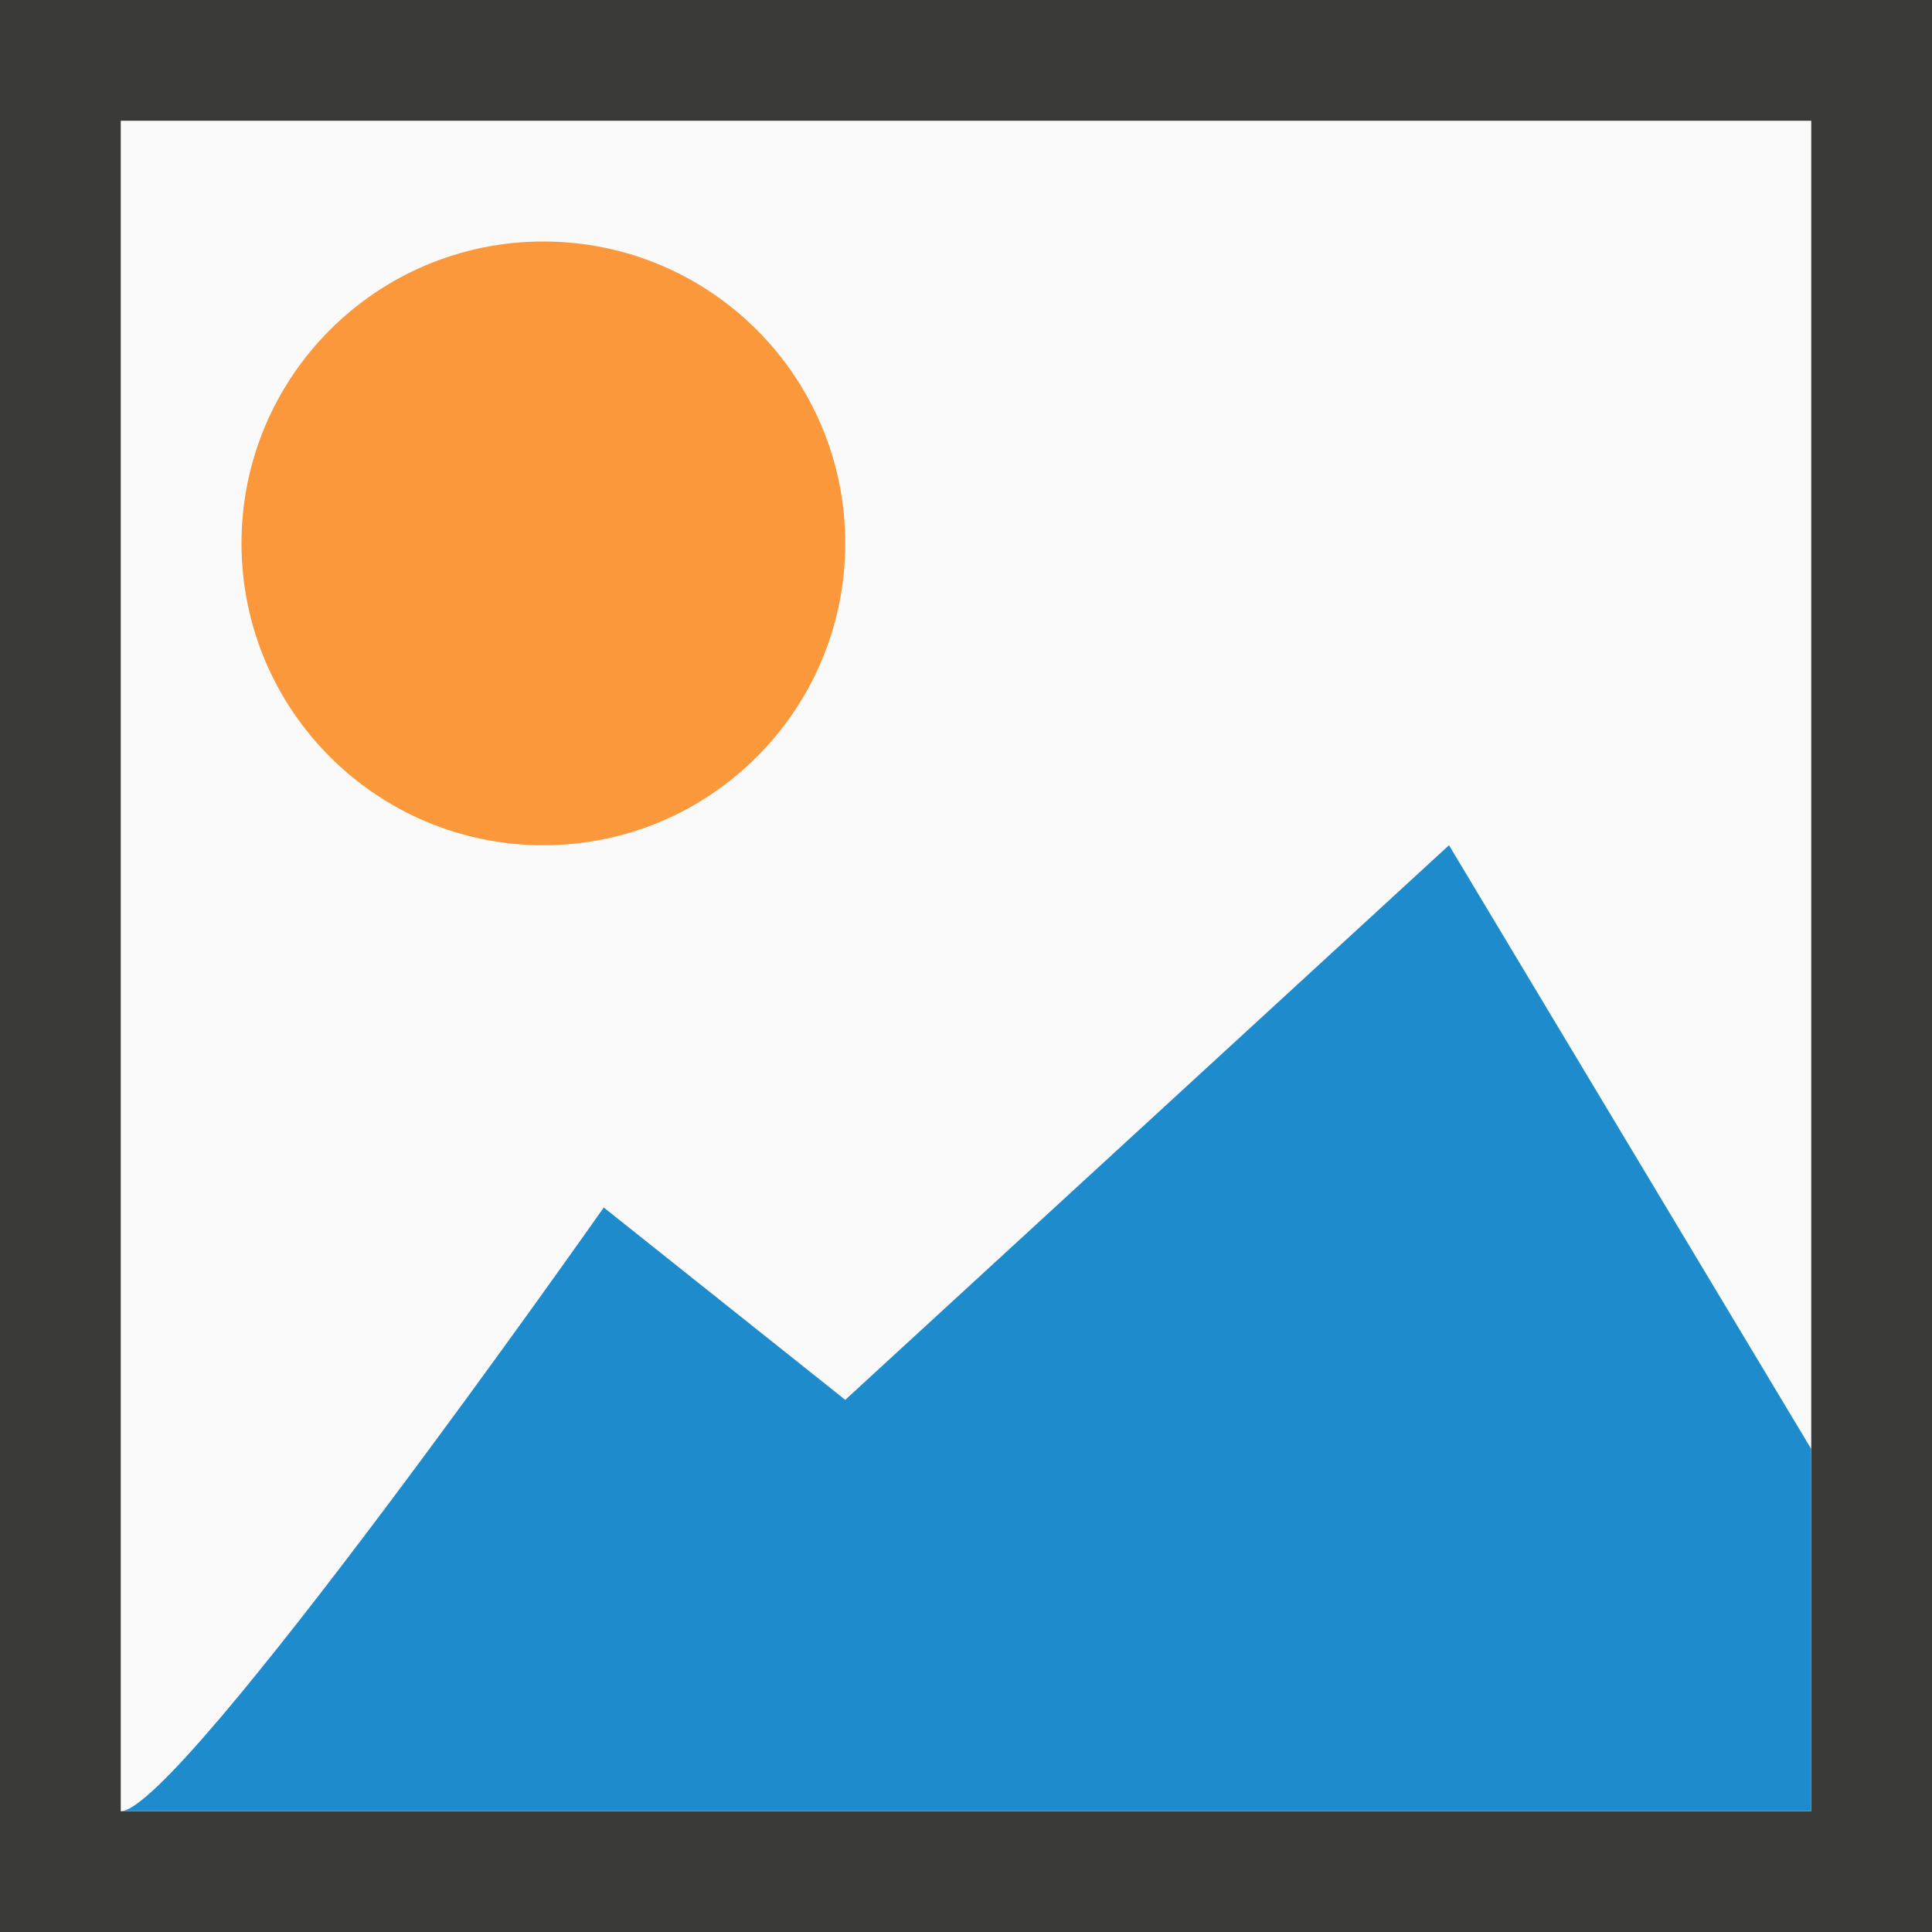
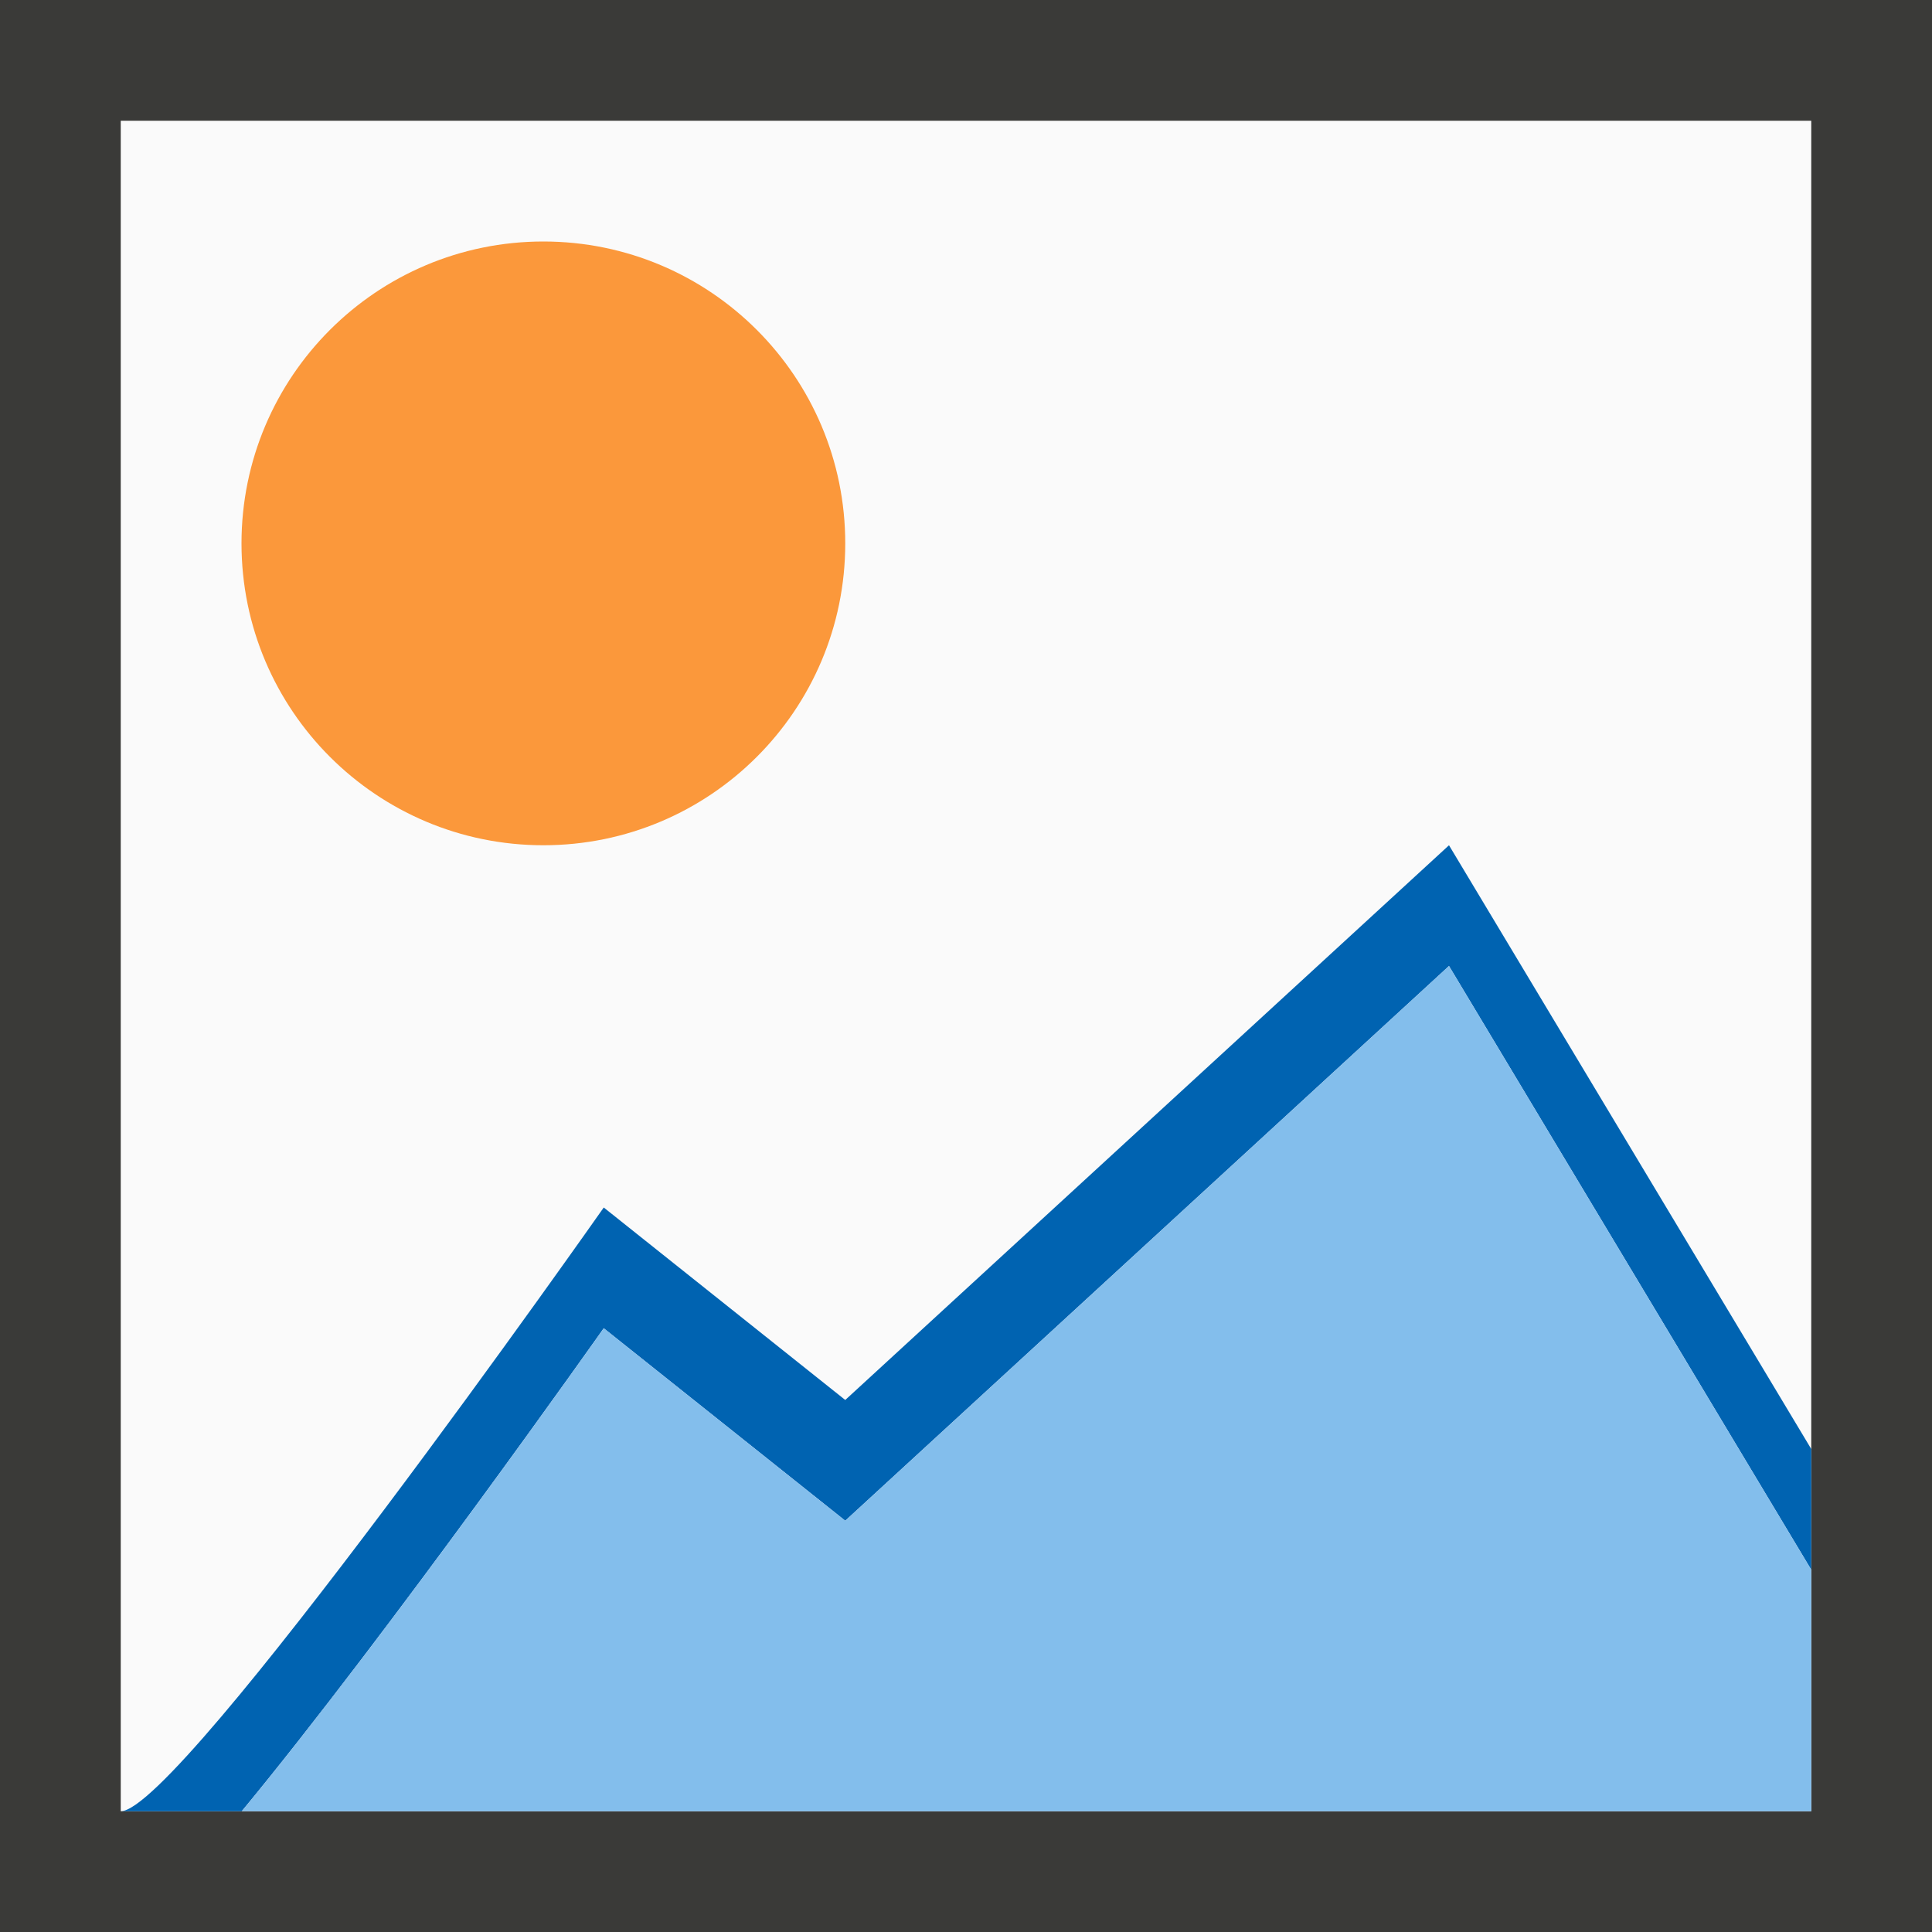
<svg xmlns="http://www.w3.org/2000/svg" viewBox="0 0 16 16">
  <path d="m1 1h14v14h-14z" fill="#fafafa" />
  <path d="m0 0v16h16v-16zm1 1h14v14h-14z" fill="#3a3a38" />
-   <circle cx="4.5" cy="4.5" fill="#fb983b" r="2.5" />
-   <path d="m1 15c.488 0 4-5 4-5l2 1.593 5-4.593 3 5v3z" fill="#1e8bcd" fill-rule="evenodd" />
+   <path d="m7 4.5a2.5 2.5 0 0 1 -2.5 2.5 2.5 2.5 0 0 1 -2.5-2.5 2.5 2.5 0 0 1 2.5-2.5 2.5 2.5 0 0 1 2.5 2.5z" fill="#fb983b" />
+   <path d="m12 7-5 4.594-2-1.594s-3.512 5-4 5h1.002c1.202-1.454 2.998-4 2.998-4l2 1.594 5-4.594 3 5v-1z" fill="#0063b1" />
+   <path d="m12 8-5 4.594-2-1.594s-1.796 2.546-2.998 4h12.998v-2z" fill="#83beec" fill-rule="evenodd" />
</svg>
